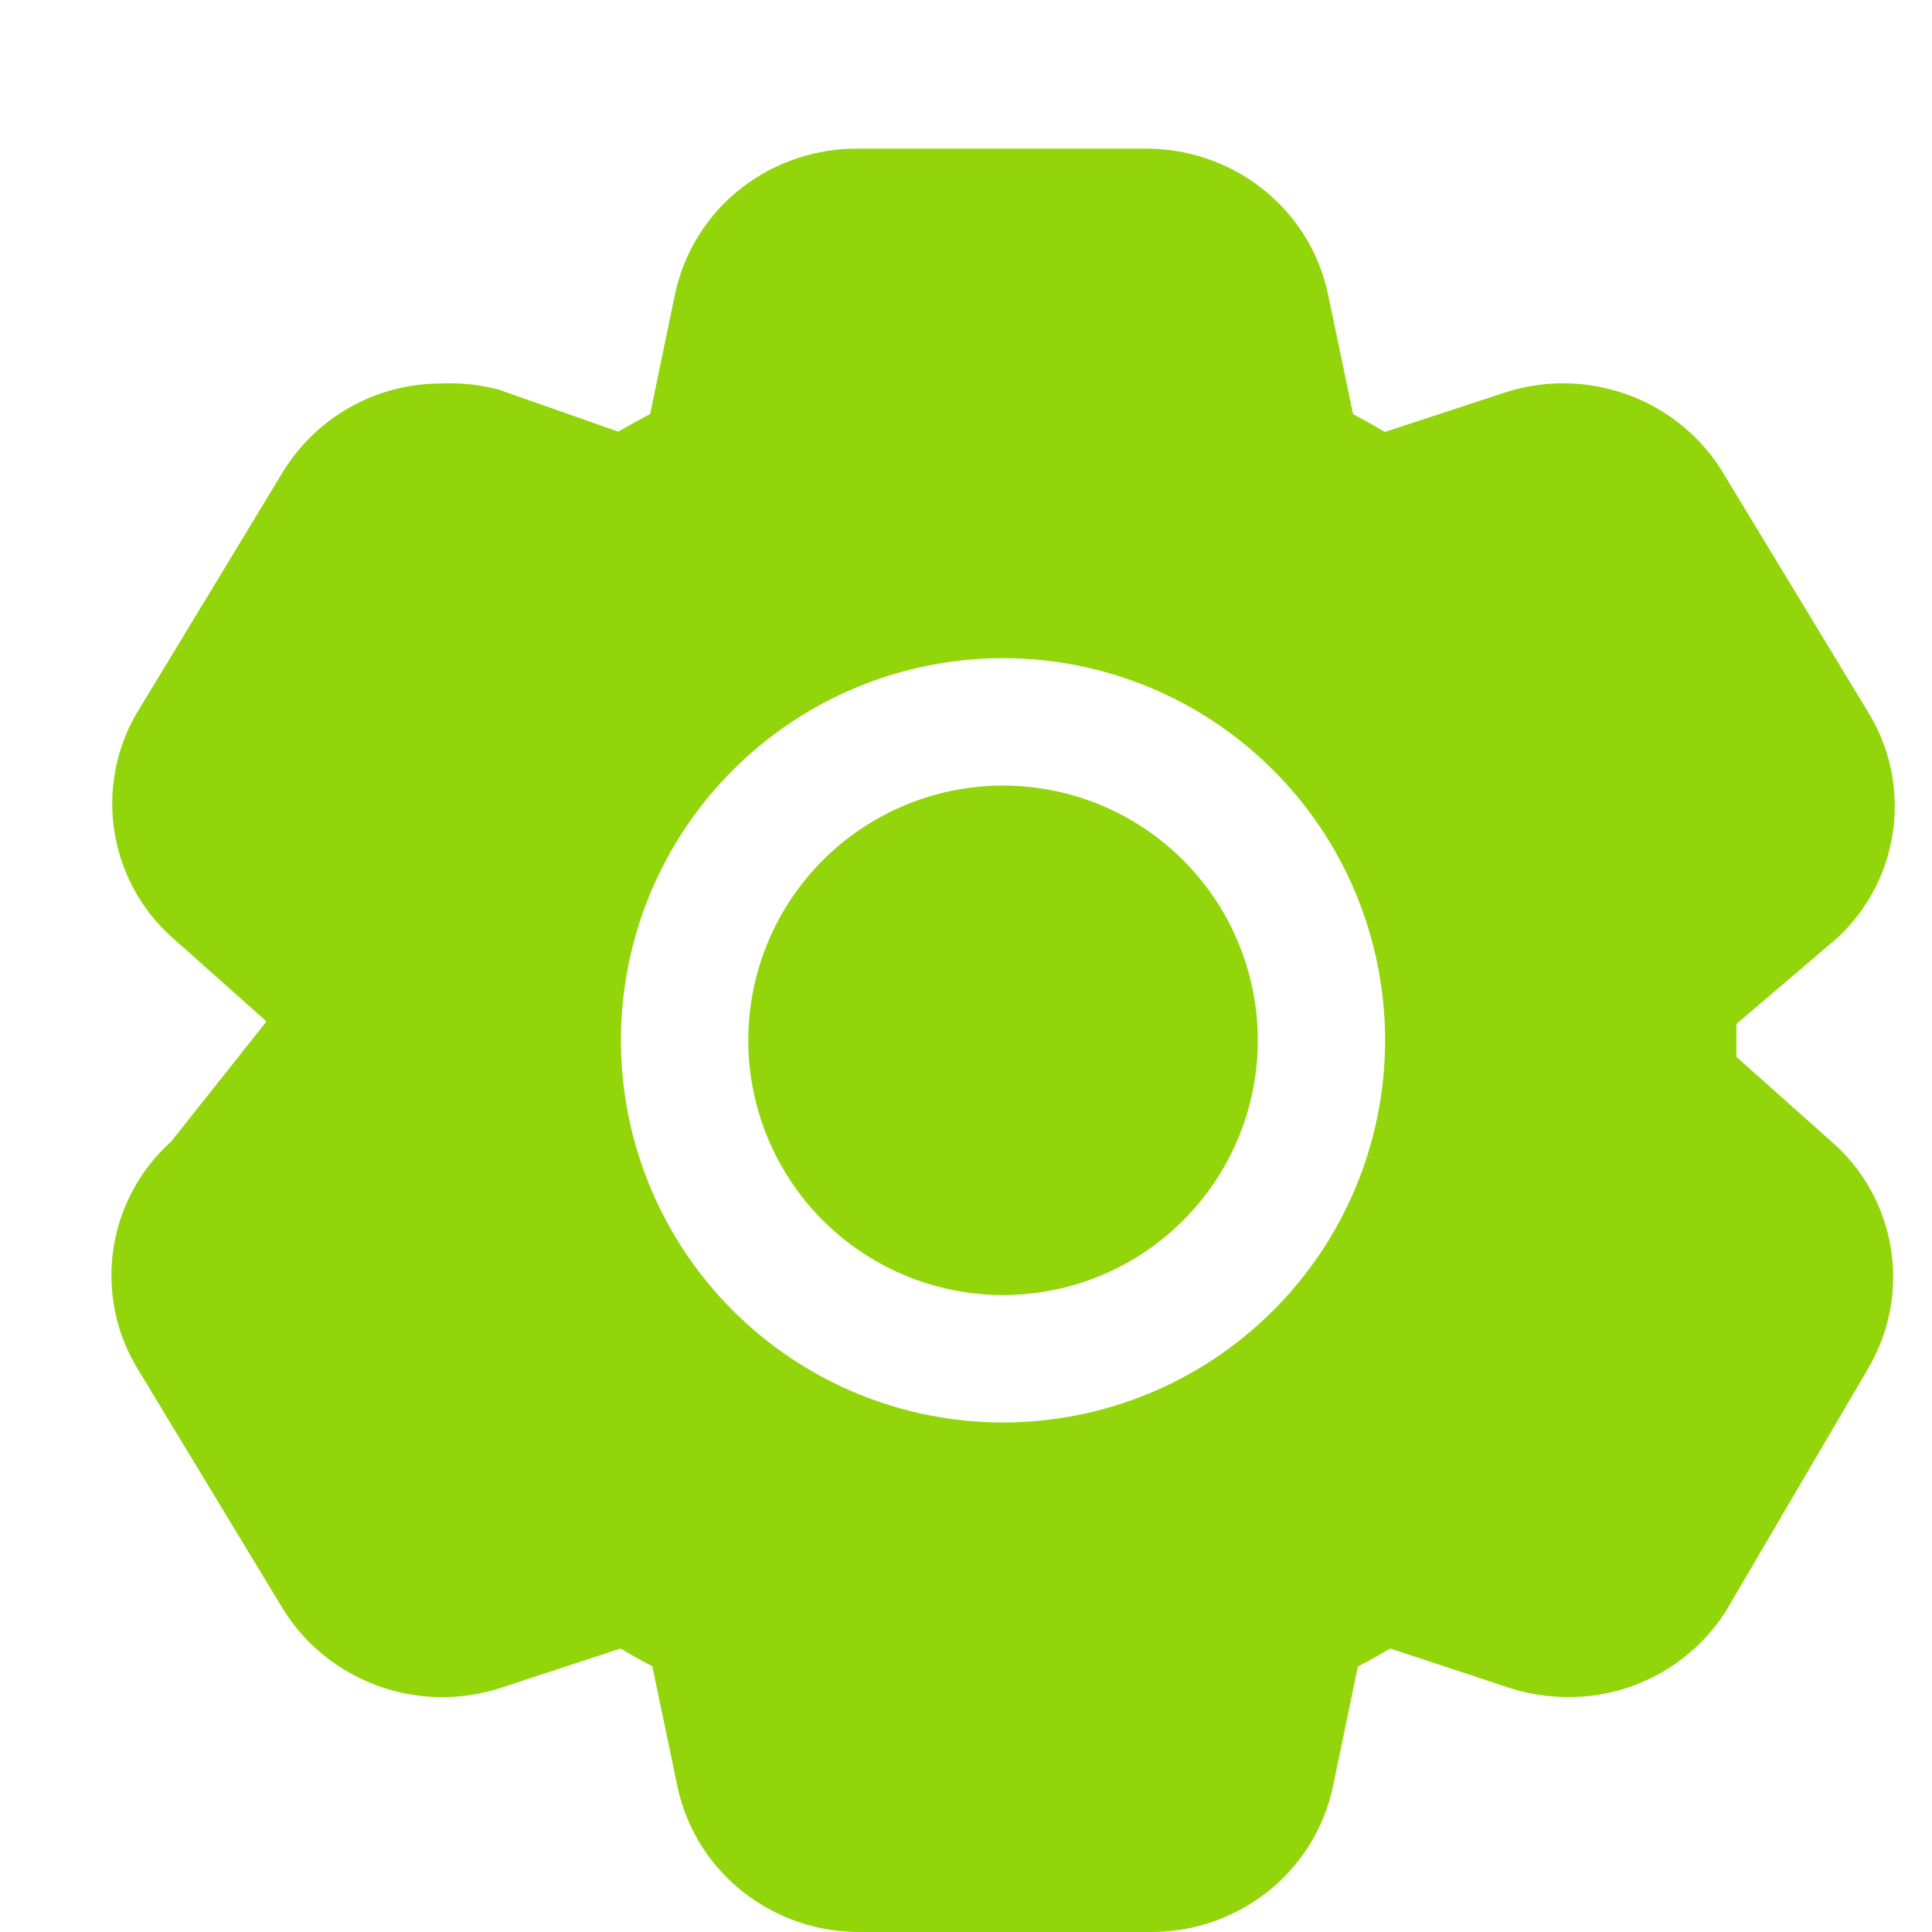
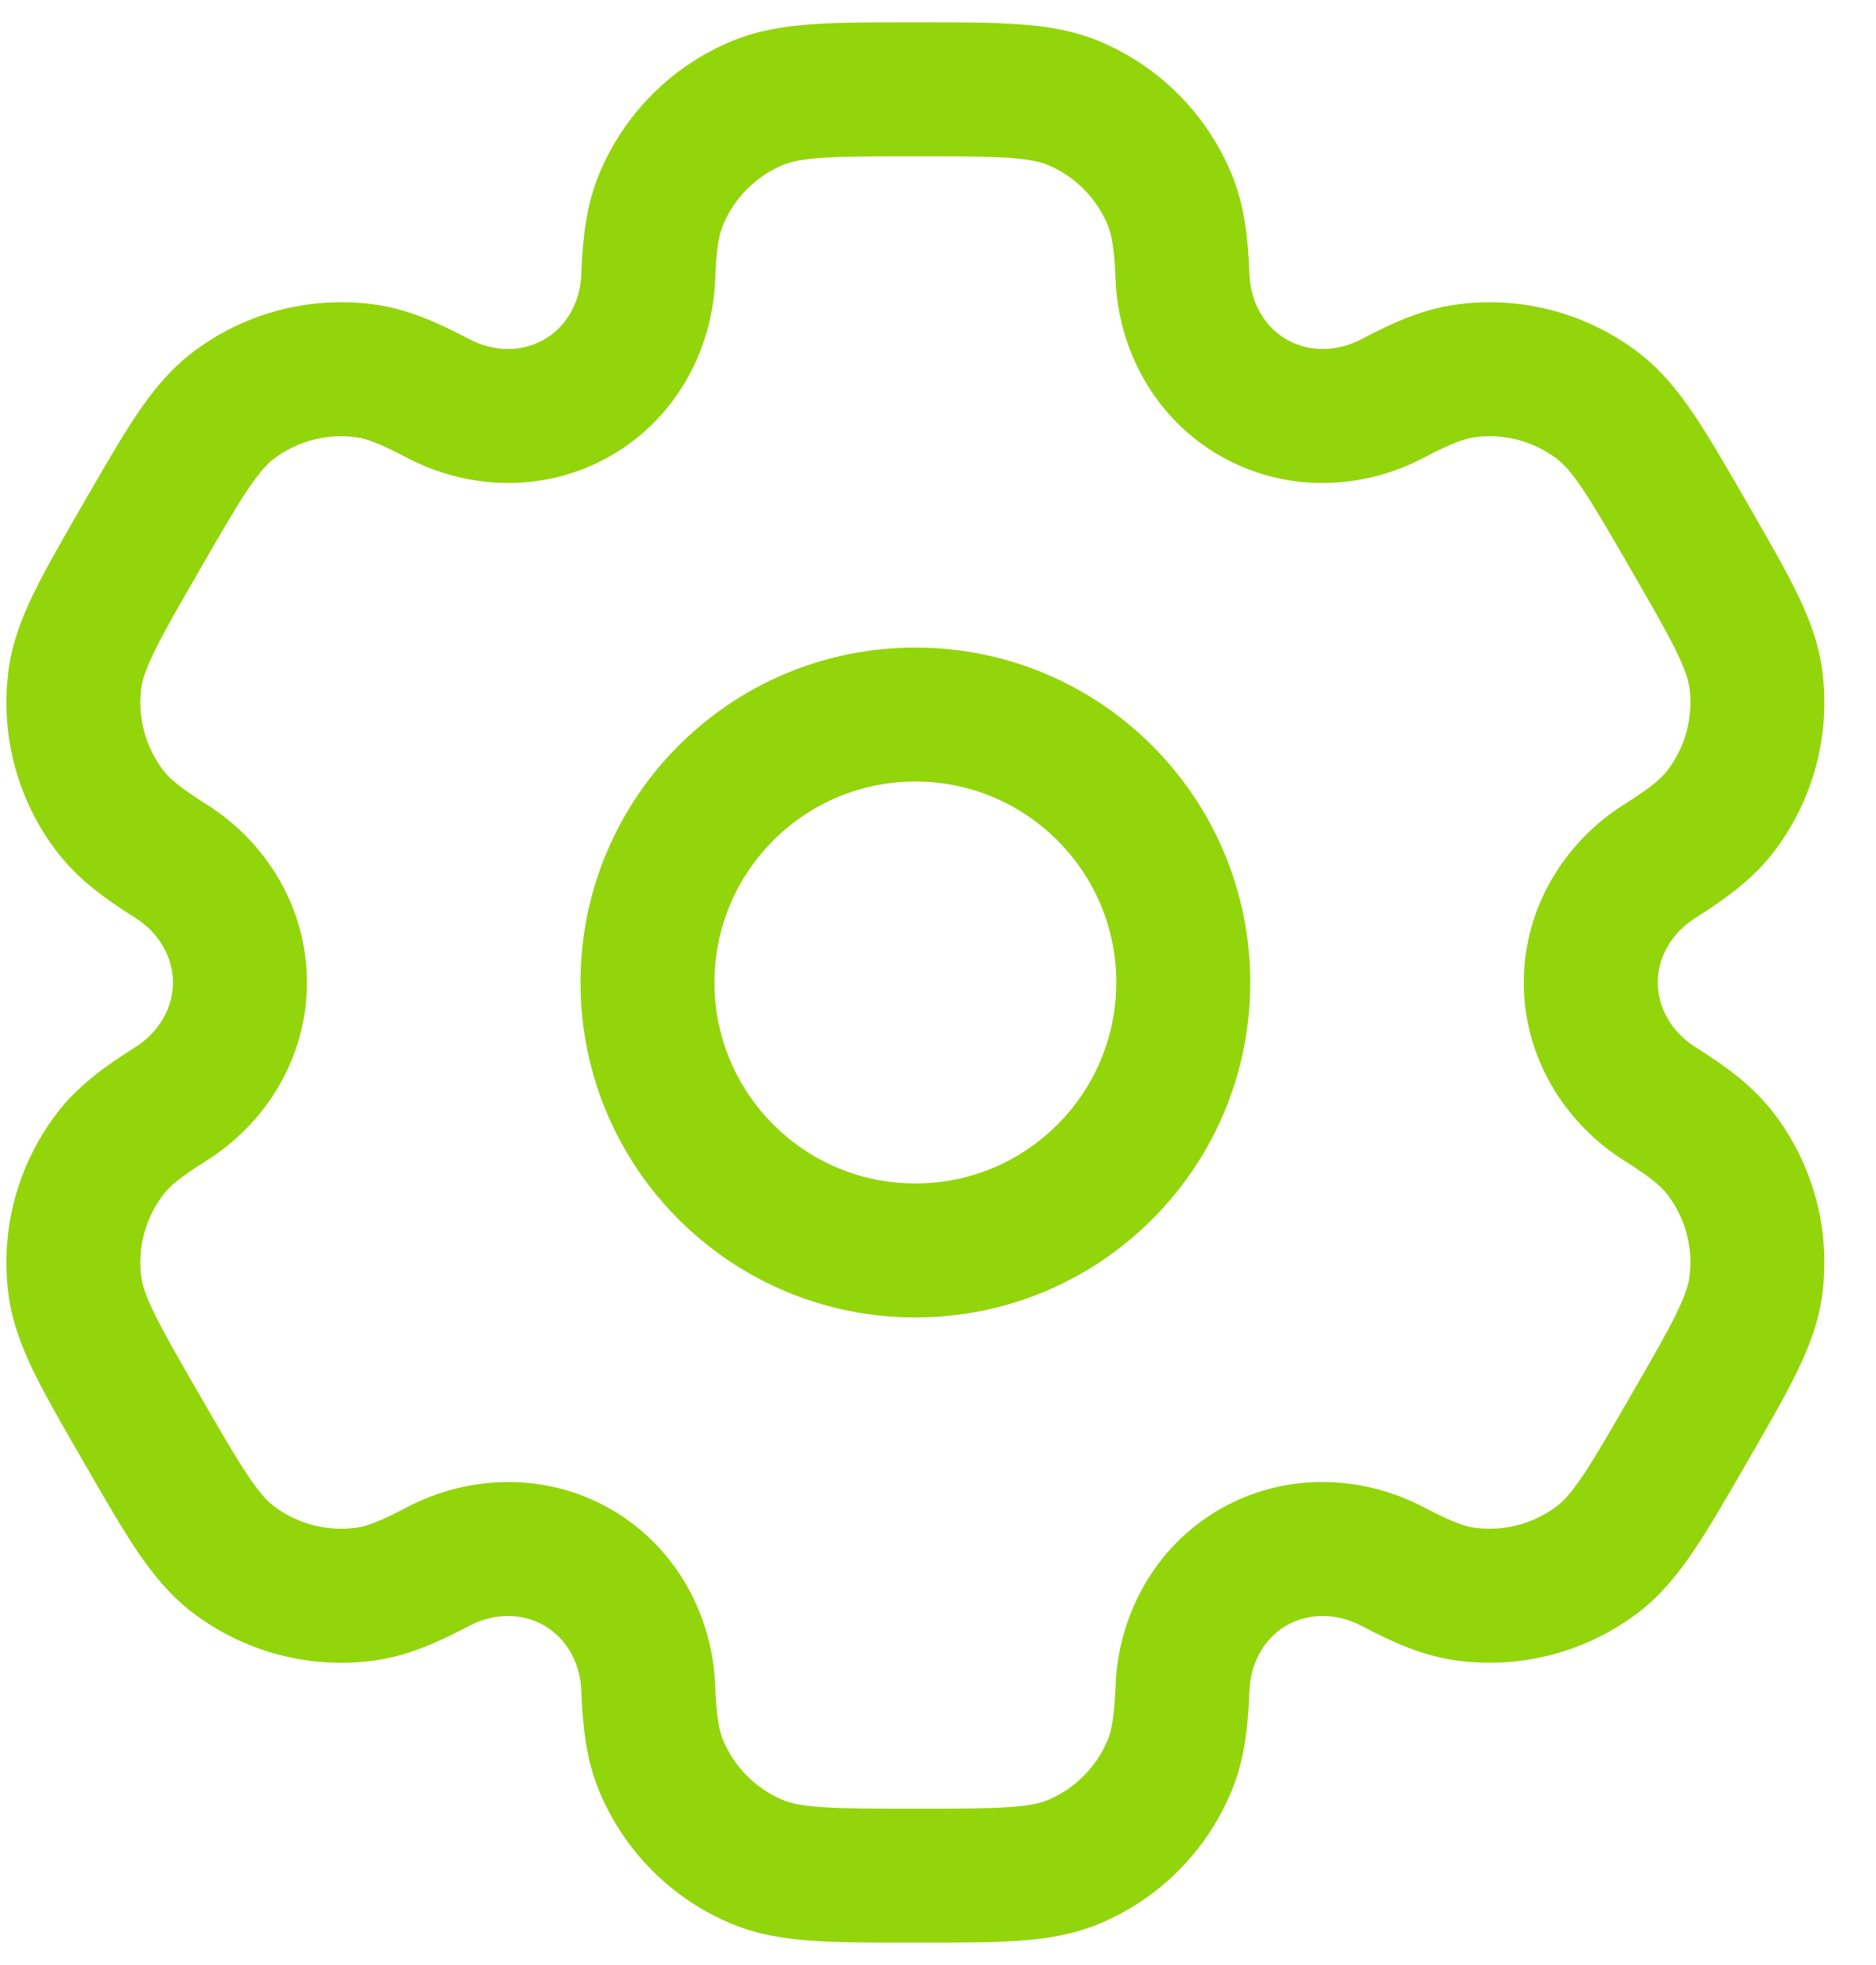
- <svg xmlns="http://www.w3.org/2000/svg" width="26" height="26" viewBox="0 0 26 26" fill="none">
-   <path fill-rule="evenodd" clip-rule="evenodd" d="M11.566 2H15.389C15.965 1.992 16.529 2.18 16.983 2.535C17.441 2.895 17.758 3.401 17.874 3.97L18.209 5.573C18.354 5.65 18.497 5.73 18.637 5.813L20.257 5.281C20.59 5.174 20.942 5.136 21.29 5.171C21.639 5.207 21.976 5.313 22.281 5.485C22.658 5.698 22.975 6.003 23.197 6.377L25.125 9.558C25.437 10.051 25.559 10.64 25.471 11.217C25.383 11.794 25.088 12.319 24.643 12.695H24.64L23.368 13.78V14.223L24.624 15.342C25.061 15.713 25.352 16.226 25.445 16.792C25.538 17.357 25.428 17.937 25.134 18.428L23.265 21.616V21.62C23.043 21.992 22.728 22.3 22.351 22.513C21.973 22.727 21.547 22.839 21.114 22.838C20.846 22.84 20.579 22.799 20.324 22.718L20.315 22.715L18.709 22.185C18.566 22.27 18.421 22.351 18.274 22.427L17.941 24.028C17.824 24.598 17.508 25.107 17.05 25.465C16.595 25.821 16.03 26.01 15.452 26H11.599C11.022 26.009 10.46 25.82 10.005 25.465C9.547 25.107 9.231 24.599 9.114 24.03L8.779 22.425C8.635 22.349 8.492 22.269 8.351 22.185L6.731 22.717C6.398 22.824 6.046 22.862 5.698 22.827C5.349 22.792 5.012 22.685 4.707 22.513C4.329 22.302 4.014 21.996 3.791 21.625L1.861 18.436C1.562 17.953 1.443 17.38 1.524 16.818C1.605 16.256 1.882 15.74 2.305 15.361L3.586 13.746L2.364 12.658C1.926 12.287 1.635 11.772 1.542 11.206C1.449 10.64 1.561 10.06 1.856 9.569L1.86 9.565L3.791 6.377C4.011 6.008 4.321 5.703 4.693 5.49C5.066 5.277 5.486 5.164 5.915 5.161C6.173 5.148 6.428 5.172 6.68 5.235L6.717 5.245L8.32 5.809C8.461 5.727 8.603 5.648 8.749 5.573L9.081 3.972C9.199 3.402 9.514 2.893 9.972 2.535C10.425 2.18 10.991 1.992 11.566 2ZM13.498 10.572C12.589 10.572 11.717 10.933 11.074 11.576C10.431 12.219 10.07 13.091 10.07 14C10.07 14.909 10.431 15.781 11.074 16.424C11.717 17.067 12.589 17.428 13.498 17.428C14.408 17.428 15.28 17.067 15.922 16.424C16.565 15.781 16.927 14.909 16.927 14C16.927 13.091 16.565 12.219 15.922 11.576C15.28 10.933 14.408 10.572 13.498 10.572ZM8.356 14C8.356 12.636 8.898 11.328 9.862 10.364C10.827 9.399 12.134 8.857 13.498 8.857C14.862 8.857 16.17 9.399 17.134 10.364C18.099 11.328 18.64 12.636 18.64 14C18.64 15.364 18.099 16.672 17.134 17.636C16.17 18.601 14.862 19.143 13.498 19.143C12.134 19.143 10.827 18.601 9.862 17.636C8.898 16.672 8.356 15.364 8.356 14Z" fill="#93D50B" />
+ <svg xmlns="http://www.w3.org/2000/svg" width="21" height="22" viewBox="0 0 21 22" fill="none">
+   <path fill-rule="evenodd" clip-rule="evenodd" d="M10.249 7.25C8.178 7.25 6.5 8.929 6.5 11C6.5 13.071 8.178 14.75 10.249 14.75C12.321 14.75 13.999 13.071 13.999 11C13.999 8.929 12.321 7.25 10.249 7.25ZM8 11C8 9.757 9.007 8.75 10.249 8.75C11.492 8.75 12.499 9.757 12.499 11C12.499 12.243 11.492 13.25 10.249 13.25C9.007 13.25 8 12.243 8 11Z" fill="#93D50B" />
+   <path fill-rule="evenodd" clip-rule="evenodd" d="M10.224 0.25C9.78 0.25 9.409 0.25 9.104 0.271C8.787 0.292 8.488 0.339 8.197 0.459C7.523 0.738 6.988 1.274 6.709 1.948C6.564 2.298 6.524 2.668 6.509 3.07C6.497 3.393 6.334 3.663 6.093 3.801C5.853 3.94 5.538 3.947 5.252 3.796C4.897 3.608 4.557 3.457 4.18 3.407C3.457 3.312 2.726 3.508 2.147 3.952C1.898 4.144 1.708 4.38 1.53 4.643C1.36 4.897 1.175 5.218 0.952 5.603L0.927 5.647C0.705 6.032 0.519 6.353 0.385 6.627C0.245 6.913 0.136 7.195 0.095 7.507C-0 8.23 0.196 8.961 0.64 9.54C0.871 9.841 1.171 10.06 1.512 10.274C1.785 10.446 1.937 10.722 1.937 11C1.937 11.278 1.785 11.554 1.512 11.726C1.171 11.94 0.871 12.159 0.64 12.46C0.196 13.039 -0 13.77 0.095 14.493C0.136 14.805 0.245 15.087 0.385 15.373C0.519 15.647 0.705 15.968 0.927 16.353L0.952 16.397C1.175 16.782 1.36 17.103 1.53 17.357C1.708 17.62 1.898 17.856 2.147 18.048C2.726 18.492 3.457 18.688 4.18 18.593C4.557 18.543 4.897 18.392 5.252 18.204C5.538 18.053 5.853 18.06 6.093 18.199C6.334 18.337 6.497 18.607 6.509 18.93C6.524 19.332 6.564 19.702 6.709 20.052C6.988 20.726 7.523 21.262 8.197 21.541C8.488 21.661 8.787 21.708 9.104 21.729C9.409 21.75 9.78 21.75 10.224 21.75H10.275C10.719 21.75 11.09 21.75 11.395 21.729C11.712 21.708 12.011 21.661 12.302 21.541C12.976 21.262 13.511 20.726 13.79 20.052C13.935 19.702 13.975 19.332 13.99 18.93C14.002 18.607 14.165 18.337 14.405 18.198C14.646 18.06 14.961 18.053 15.247 18.204C15.602 18.392 15.942 18.543 16.319 18.592C17.042 18.688 17.773 18.492 18.352 18.048C18.601 17.856 18.791 17.62 18.968 17.357C19.139 17.103 19.324 16.782 19.547 16.397L19.572 16.353C19.794 15.968 19.98 15.647 20.114 15.373C20.254 15.087 20.363 14.805 20.404 14.493C20.499 13.77 20.303 13.038 19.859 12.46C19.628 12.159 19.328 11.94 18.987 11.726C18.713 11.554 18.562 11.278 18.562 11C18.562 10.722 18.714 10.446 18.987 10.274C19.328 10.06 19.628 9.841 19.859 9.54C20.303 8.961 20.499 8.23 20.404 7.507C20.363 7.195 20.254 6.913 20.114 6.627C19.98 6.353 19.794 6.032 19.572 5.647L19.547 5.603C19.325 5.218 19.139 4.897 18.969 4.643C18.791 4.38 18.601 4.144 18.352 3.952C17.773 3.508 17.042 3.312 16.319 3.408C15.942 3.457 15.602 3.608 15.247 3.796C14.961 3.947 14.646 3.94 14.406 3.801C14.165 3.663 14.002 3.393 13.99 3.07C13.975 2.668 13.935 2.298 13.79 1.948C13.511 1.274 12.976 0.738 12.302 0.459C12.011 0.339 11.712 0.292 11.395 0.271C11.09 0.25 10.719 0.25 10.275 0.25H10.224ZM8.771 1.845C8.848 1.813 8.966 1.784 9.206 1.767C9.454 1.75 9.773 1.75 10.249 1.75C10.726 1.75 11.045 1.75 11.293 1.767C11.534 1.784 11.651 1.813 11.728 1.845C12.034 1.972 12.277 2.215 12.404 2.522C12.444 2.618 12.477 2.769 12.491 3.126C12.521 3.918 12.93 4.681 13.656 5.1C14.382 5.52 15.247 5.492 15.948 5.122C16.264 4.955 16.411 4.908 16.515 4.895C16.843 4.851 17.176 4.94 17.439 5.142C17.505 5.193 17.589 5.28 17.724 5.48C17.862 5.686 18.022 5.963 18.26 6.375C18.498 6.787 18.658 7.064 18.767 7.287C18.873 7.504 18.906 7.62 18.917 7.703C18.96 8.032 18.871 8.364 18.669 8.627C18.606 8.71 18.492 8.814 18.189 9.004C17.518 9.426 17.062 10.162 17.062 11C17.062 11.838 17.518 12.574 18.189 12.996C18.492 13.186 18.606 13.29 18.669 13.373C18.871 13.636 18.96 13.968 18.917 14.297C18.906 14.38 18.873 14.496 18.767 14.713C18.658 14.935 18.498 15.213 18.26 15.625C18.022 16.037 17.862 16.314 17.724 16.52C17.589 16.72 17.505 16.807 17.439 16.858C17.175 17.059 16.843 17.148 16.515 17.105C16.411 17.092 16.264 17.045 15.948 16.878C15.247 16.508 14.382 16.48 13.655 16.899C12.93 17.319 12.521 18.082 12.491 18.874C12.477 19.231 12.444 19.382 12.404 19.478C12.277 19.785 12.034 20.028 11.728 20.155C11.651 20.187 11.534 20.216 11.293 20.233C11.045 20.25 10.726 20.25 10.249 20.25C9.773 20.25 9.454 20.25 9.206 20.233C8.966 20.216 8.848 20.187 8.771 20.155C8.465 20.028 8.222 19.785 8.095 19.478C8.055 19.382 8.021 19.231 8.008 18.874C7.978 18.082 7.569 17.319 6.843 16.899C6.117 16.48 5.252 16.508 4.551 16.878C4.235 17.045 4.088 17.092 3.984 17.105C3.656 17.149 3.323 17.059 3.06 16.858C2.994 16.807 2.91 16.72 2.775 16.52C2.637 16.314 2.477 16.037 2.239 15.625C2.001 15.213 1.841 14.936 1.732 14.713C1.626 14.496 1.593 14.38 1.582 14.297C1.539 13.968 1.628 13.636 1.83 13.373C1.893 13.29 2.007 13.186 2.31 12.996C2.981 12.574 3.437 11.838 3.437 11C3.437 10.162 2.981 9.426 2.31 9.004C2.007 8.814 1.893 8.71 1.83 8.627C1.628 8.364 1.539 8.031 1.582 7.703C1.593 7.62 1.626 7.504 1.732 7.287C1.841 7.064 2.001 6.787 2.239 6.375C2.477 5.963 2.637 5.686 2.775 5.48C2.91 5.28 2.994 5.193 3.06 5.142C3.323 4.94 3.656 4.851 3.985 4.895C4.088 4.908 4.235 4.955 4.551 5.122C5.252 5.492 6.117 5.52 6.843 5.1C7.569 4.681 7.978 3.918 8.008 3.126C8.021 2.769 8.055 2.618 8.095 2.522C8.222 2.215 8.465 1.972 8.771 1.845Z" fill="#93D50B" />
</svg>
